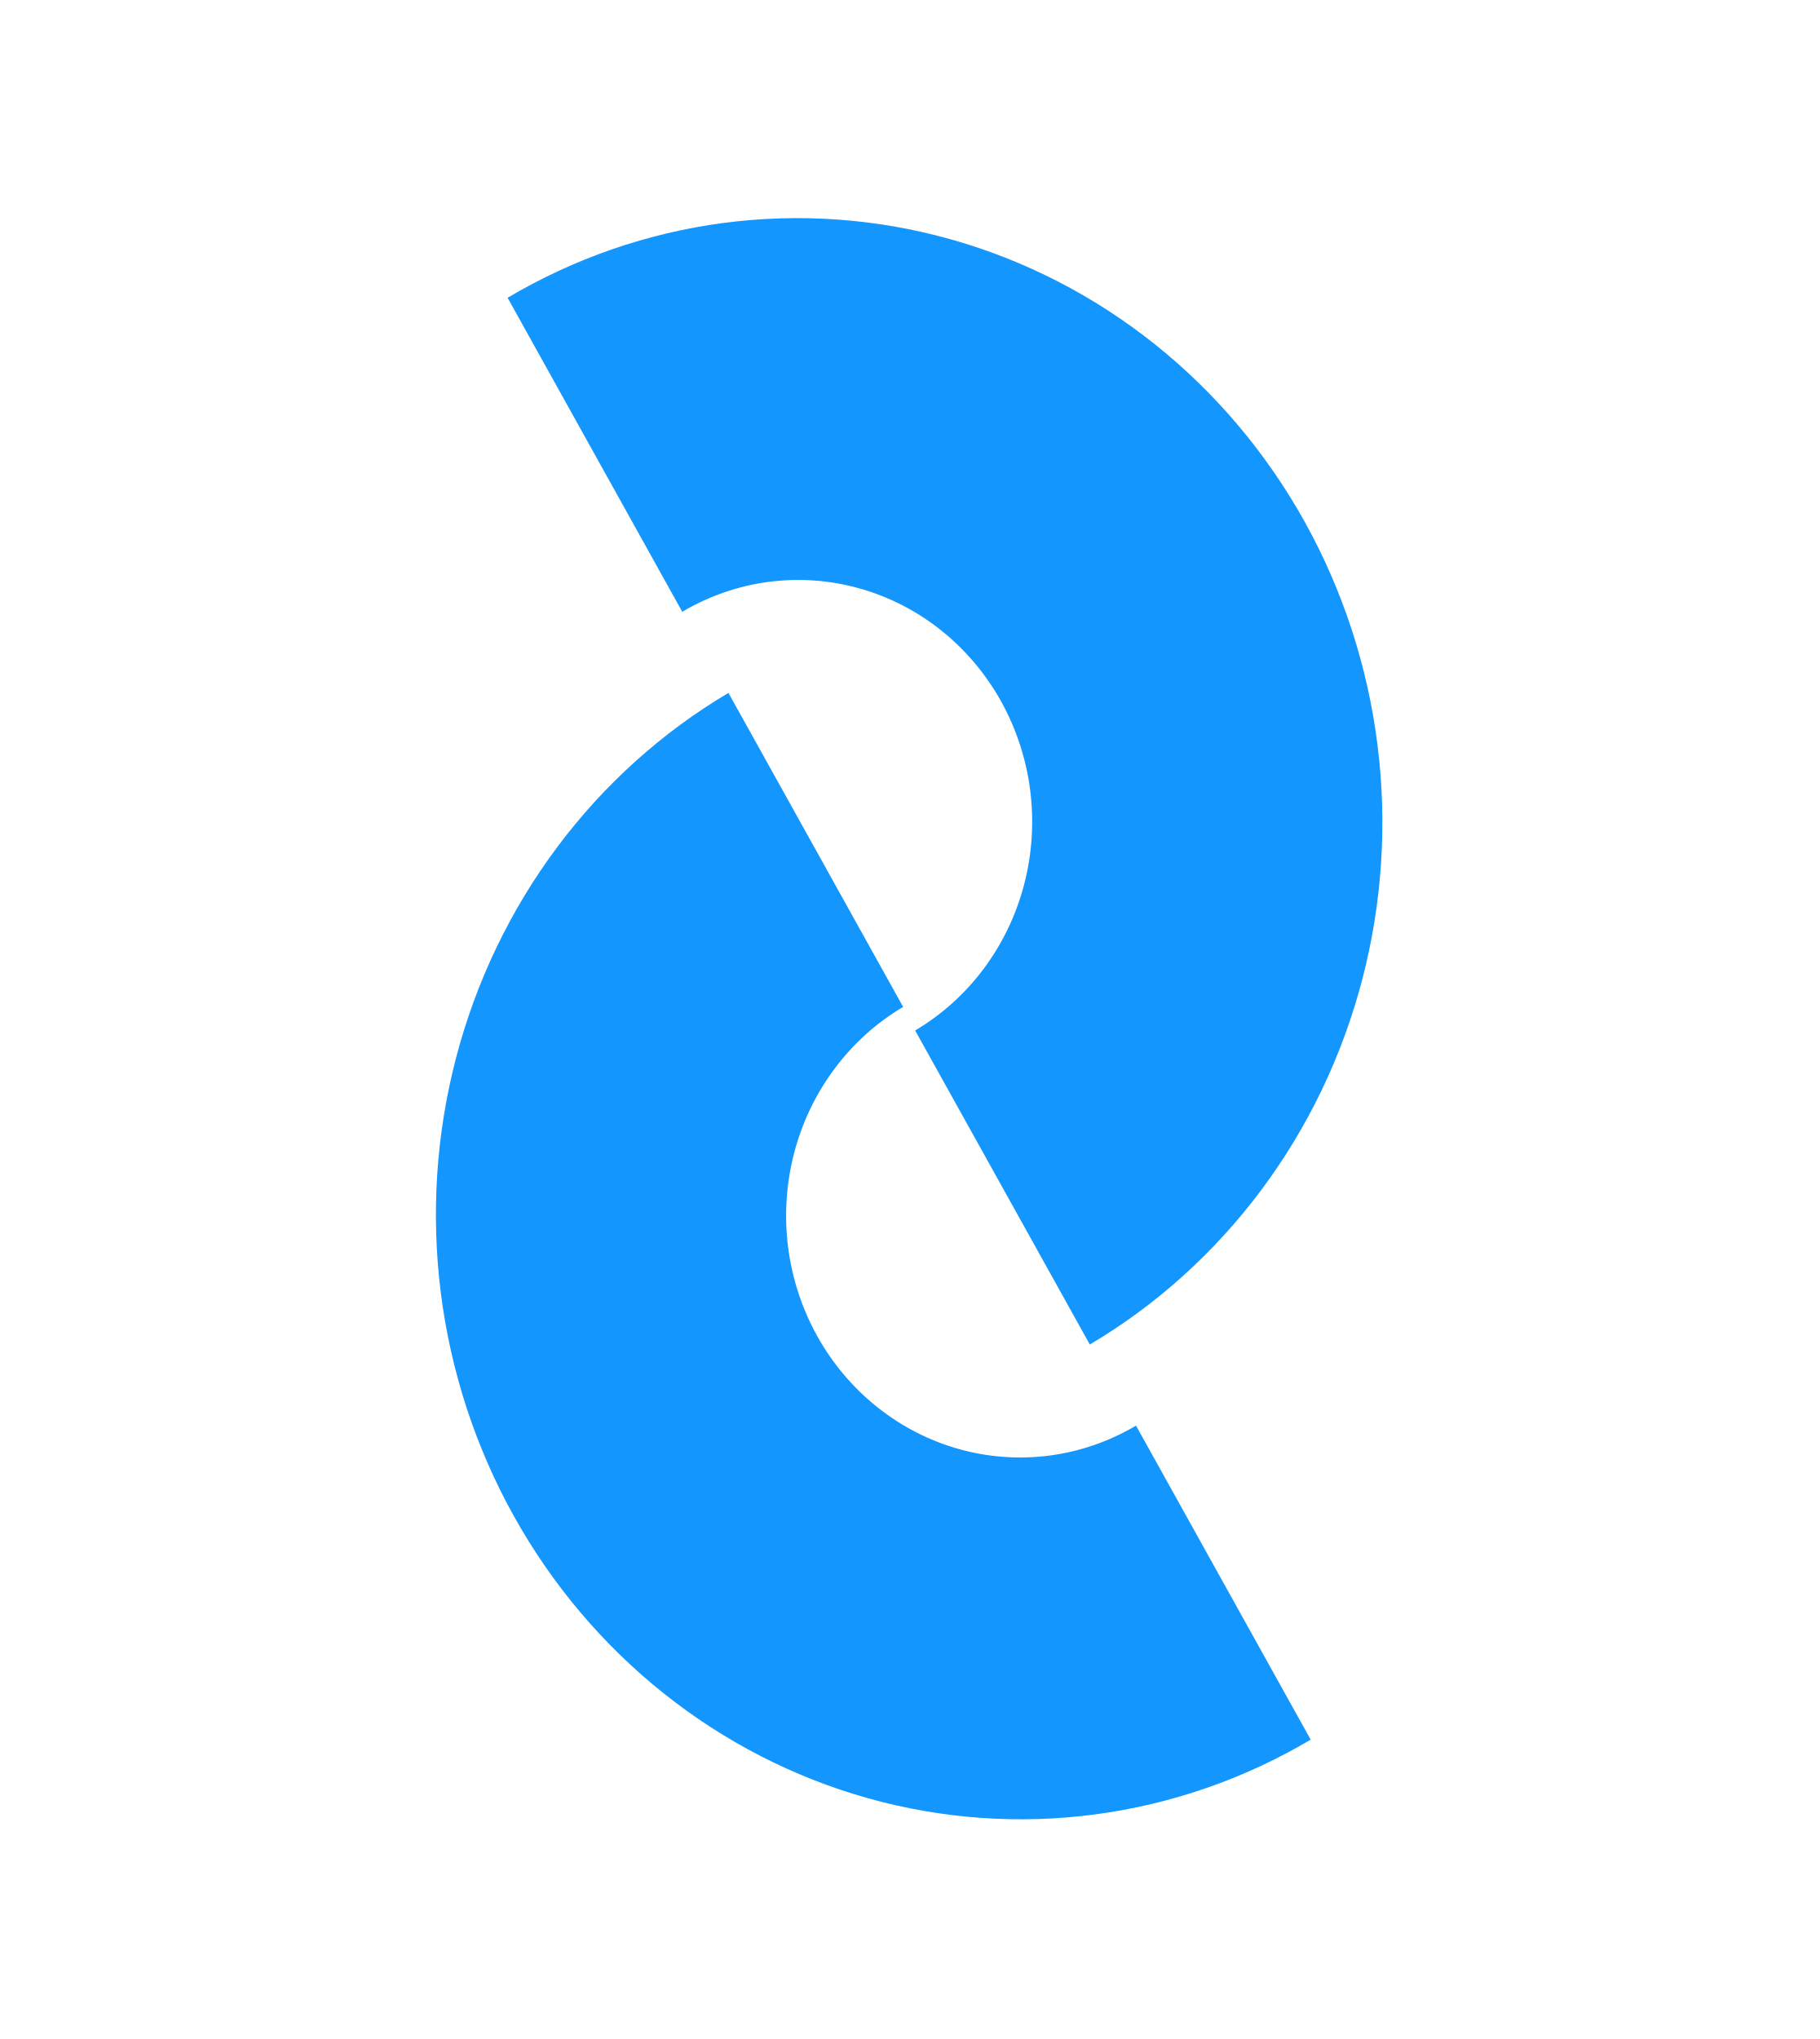
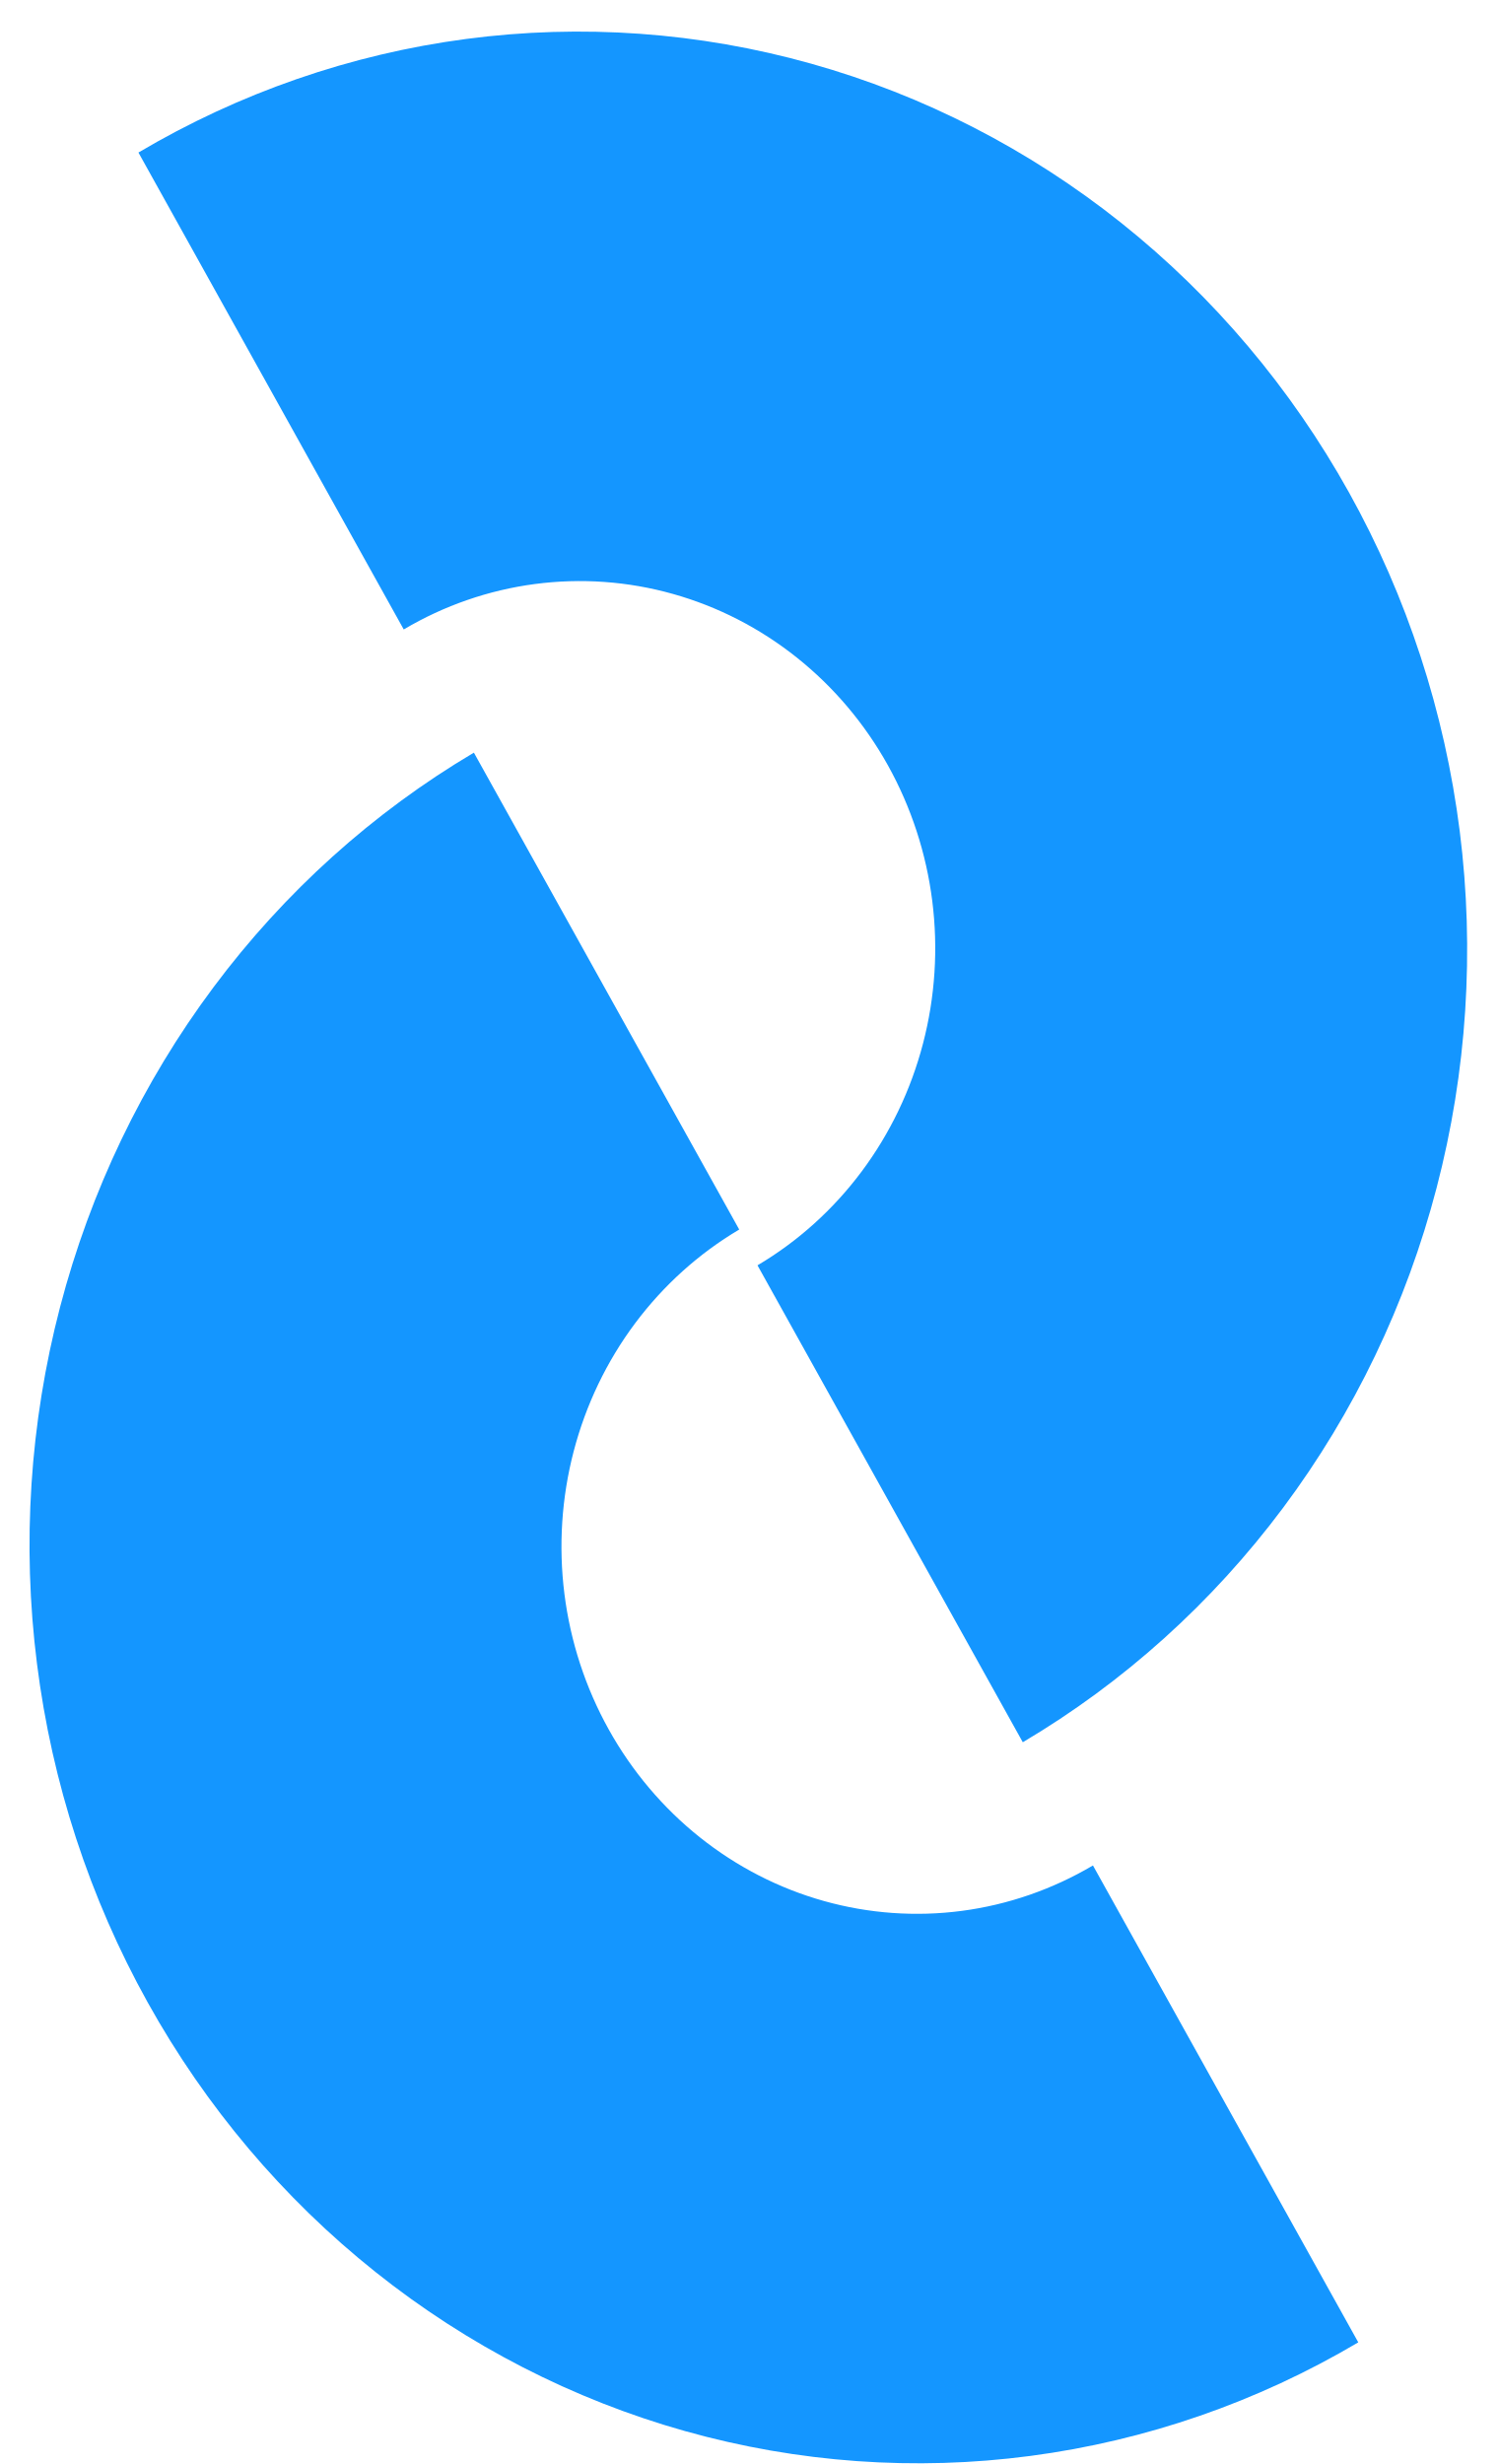
- <svg xmlns="http://www.w3.org/2000/svg" width="83" height="93" viewBox="0 0 83 93" fill="none">
-   <path fill-rule="evenodd" clip-rule="evenodd" d="M25.413 38.648C27.545 35.791 30.203 33.398 33.233 31.604L41.202 45.926C39.989 46.644 38.926 47.602 38.074 48.744C37.22 49.887 36.594 51.193 36.23 52.587C35.866 53.981 35.772 55.436 35.952 56.869C36.133 58.303 36.585 59.685 37.283 60.94C37.98 62.193 38.91 63.294 40.018 64.178C41.127 65.061 42.392 65.712 43.743 66.091C45.093 66.47 46.502 66.571 47.889 66.388C49.276 66.205 50.614 65.741 51.826 65.024L59.795 79.347C56.764 81.141 53.419 82.299 49.952 82.757C46.485 83.215 42.962 82.963 39.586 82.015C36.21 81.066 33.046 79.441 30.274 77.231C27.503 75.022 25.179 72.271 23.435 69.136C21.691 66.001 20.561 62.544 20.11 58.961C19.658 55.378 19.894 51.74 20.804 48.255C21.714 44.77 23.28 41.506 25.413 38.648ZM57.539 54.279C55.407 57.136 52.749 59.53 49.719 61.324L41.75 47.001C42.962 46.284 44.026 45.326 44.879 44.183C45.732 43.04 46.358 41.735 46.722 40.34C47.086 38.946 47.18 37.491 47 36.058C46.819 34.625 46.367 33.242 45.669 31.988C44.972 30.734 44.042 29.634 42.934 28.75C41.825 27.866 40.56 27.216 39.209 26.837C37.859 26.457 36.45 26.357 35.063 26.54C33.676 26.723 32.338 27.186 31.126 27.904L23.157 13.581C26.188 11.787 29.533 10.628 33 10.17C36.468 9.713 39.99 9.965 43.366 10.913C46.742 11.861 49.907 13.486 52.678 15.696C55.449 17.906 57.773 20.657 59.517 23.791C61.261 26.926 62.391 30.384 62.842 33.967C63.294 37.549 63.058 41.187 62.148 44.672C61.238 48.158 59.672 51.422 57.539 54.279Z" fill="#1496FF" />
+ <svg xmlns="http://www.w3.org/2000/svg" width="45" height="74" viewBox="0 0 45 74" fill="none">
+   <path fill-rule="evenodd" clip-rule="evenodd" d="M6.413 29.648C8.545 26.791 11.203 24.398 14.233 22.604L22.202 36.926C20.989 37.644 19.927 38.602 19.073 39.744C18.22 40.887 17.594 42.193 17.23 43.587C16.866 44.981 16.772 46.436 16.952 47.869C17.133 49.303 17.585 50.685 18.283 51.94C18.98 53.193 19.91 54.294 21.018 55.178C22.127 56.062 23.392 56.712 24.743 57.091C26.093 57.47 27.502 57.571 28.889 57.388C30.276 57.205 31.614 56.741 32.826 56.024L40.795 70.347C37.764 72.141 34.419 73.299 30.952 73.757C27.485 74.215 23.962 73.963 20.586 73.015C17.21 72.066 14.046 70.441 11.274 68.231C8.503 66.022 6.179 63.271 4.435 60.136C2.691 57.001 1.561 53.544 1.11 49.961C0.658 46.378 0.894 42.74 1.804 39.255C2.714 35.77 4.28 32.506 6.413 29.648ZM38.54 45.279C36.407 48.136 33.75 50.53 30.719 52.324L22.751 38.001C23.963 37.284 25.026 36.326 25.879 35.183C26.732 34.04 27.358 32.735 27.722 31.34C28.086 29.946 28.181 28.491 28 27.058C27.819 25.625 27.367 24.242 26.67 22.988C25.972 21.734 25.043 20.634 23.934 19.75C22.826 18.866 21.56 18.216 20.21 17.837C18.859 17.457 17.45 17.357 16.063 17.54C14.676 17.723 13.338 18.186 12.126 18.904L4.158 4.581C7.188 2.787 10.533 1.628 14 1.17C17.468 0.713 20.99 0.965 24.367 1.913C27.743 2.861 30.907 4.487 33.678 6.696C36.449 8.906 38.773 11.657 40.517 14.791C42.261 17.926 43.391 21.384 43.843 24.967C44.294 28.549 44.058 32.187 43.148 35.672C42.239 39.158 40.672 42.422 38.54 45.279Z" fill="#1496FF" />
</svg>
